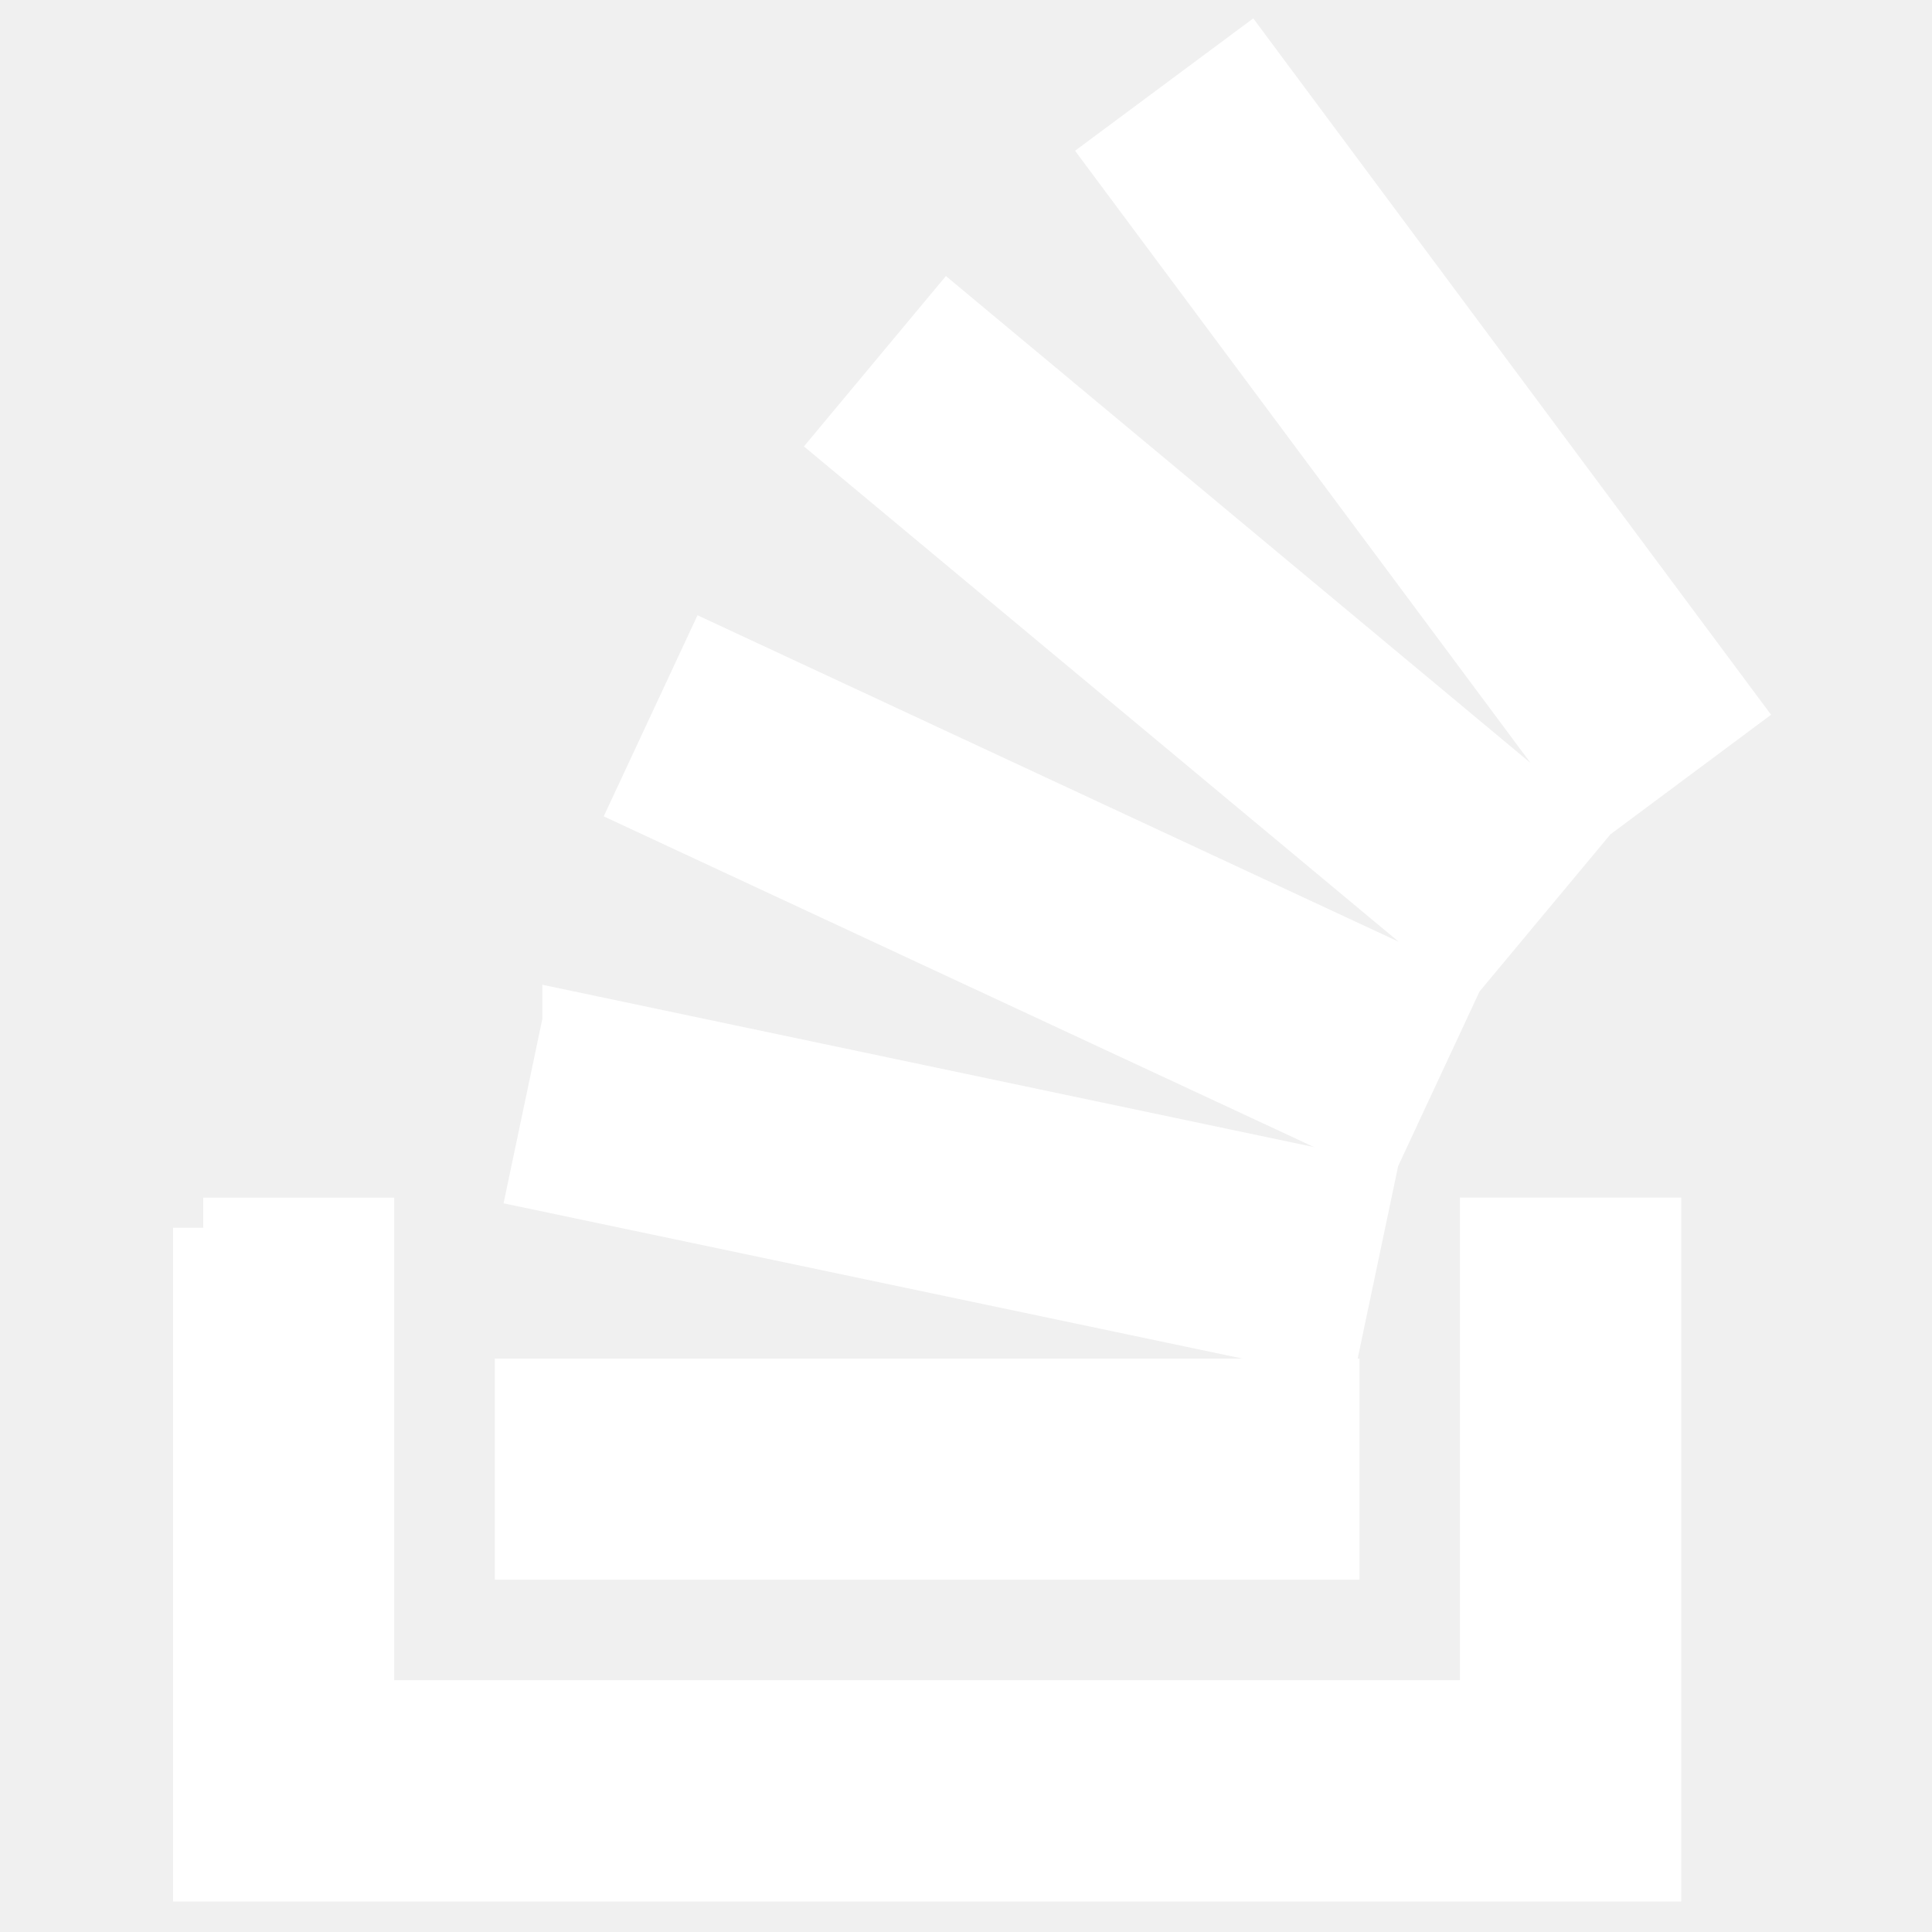
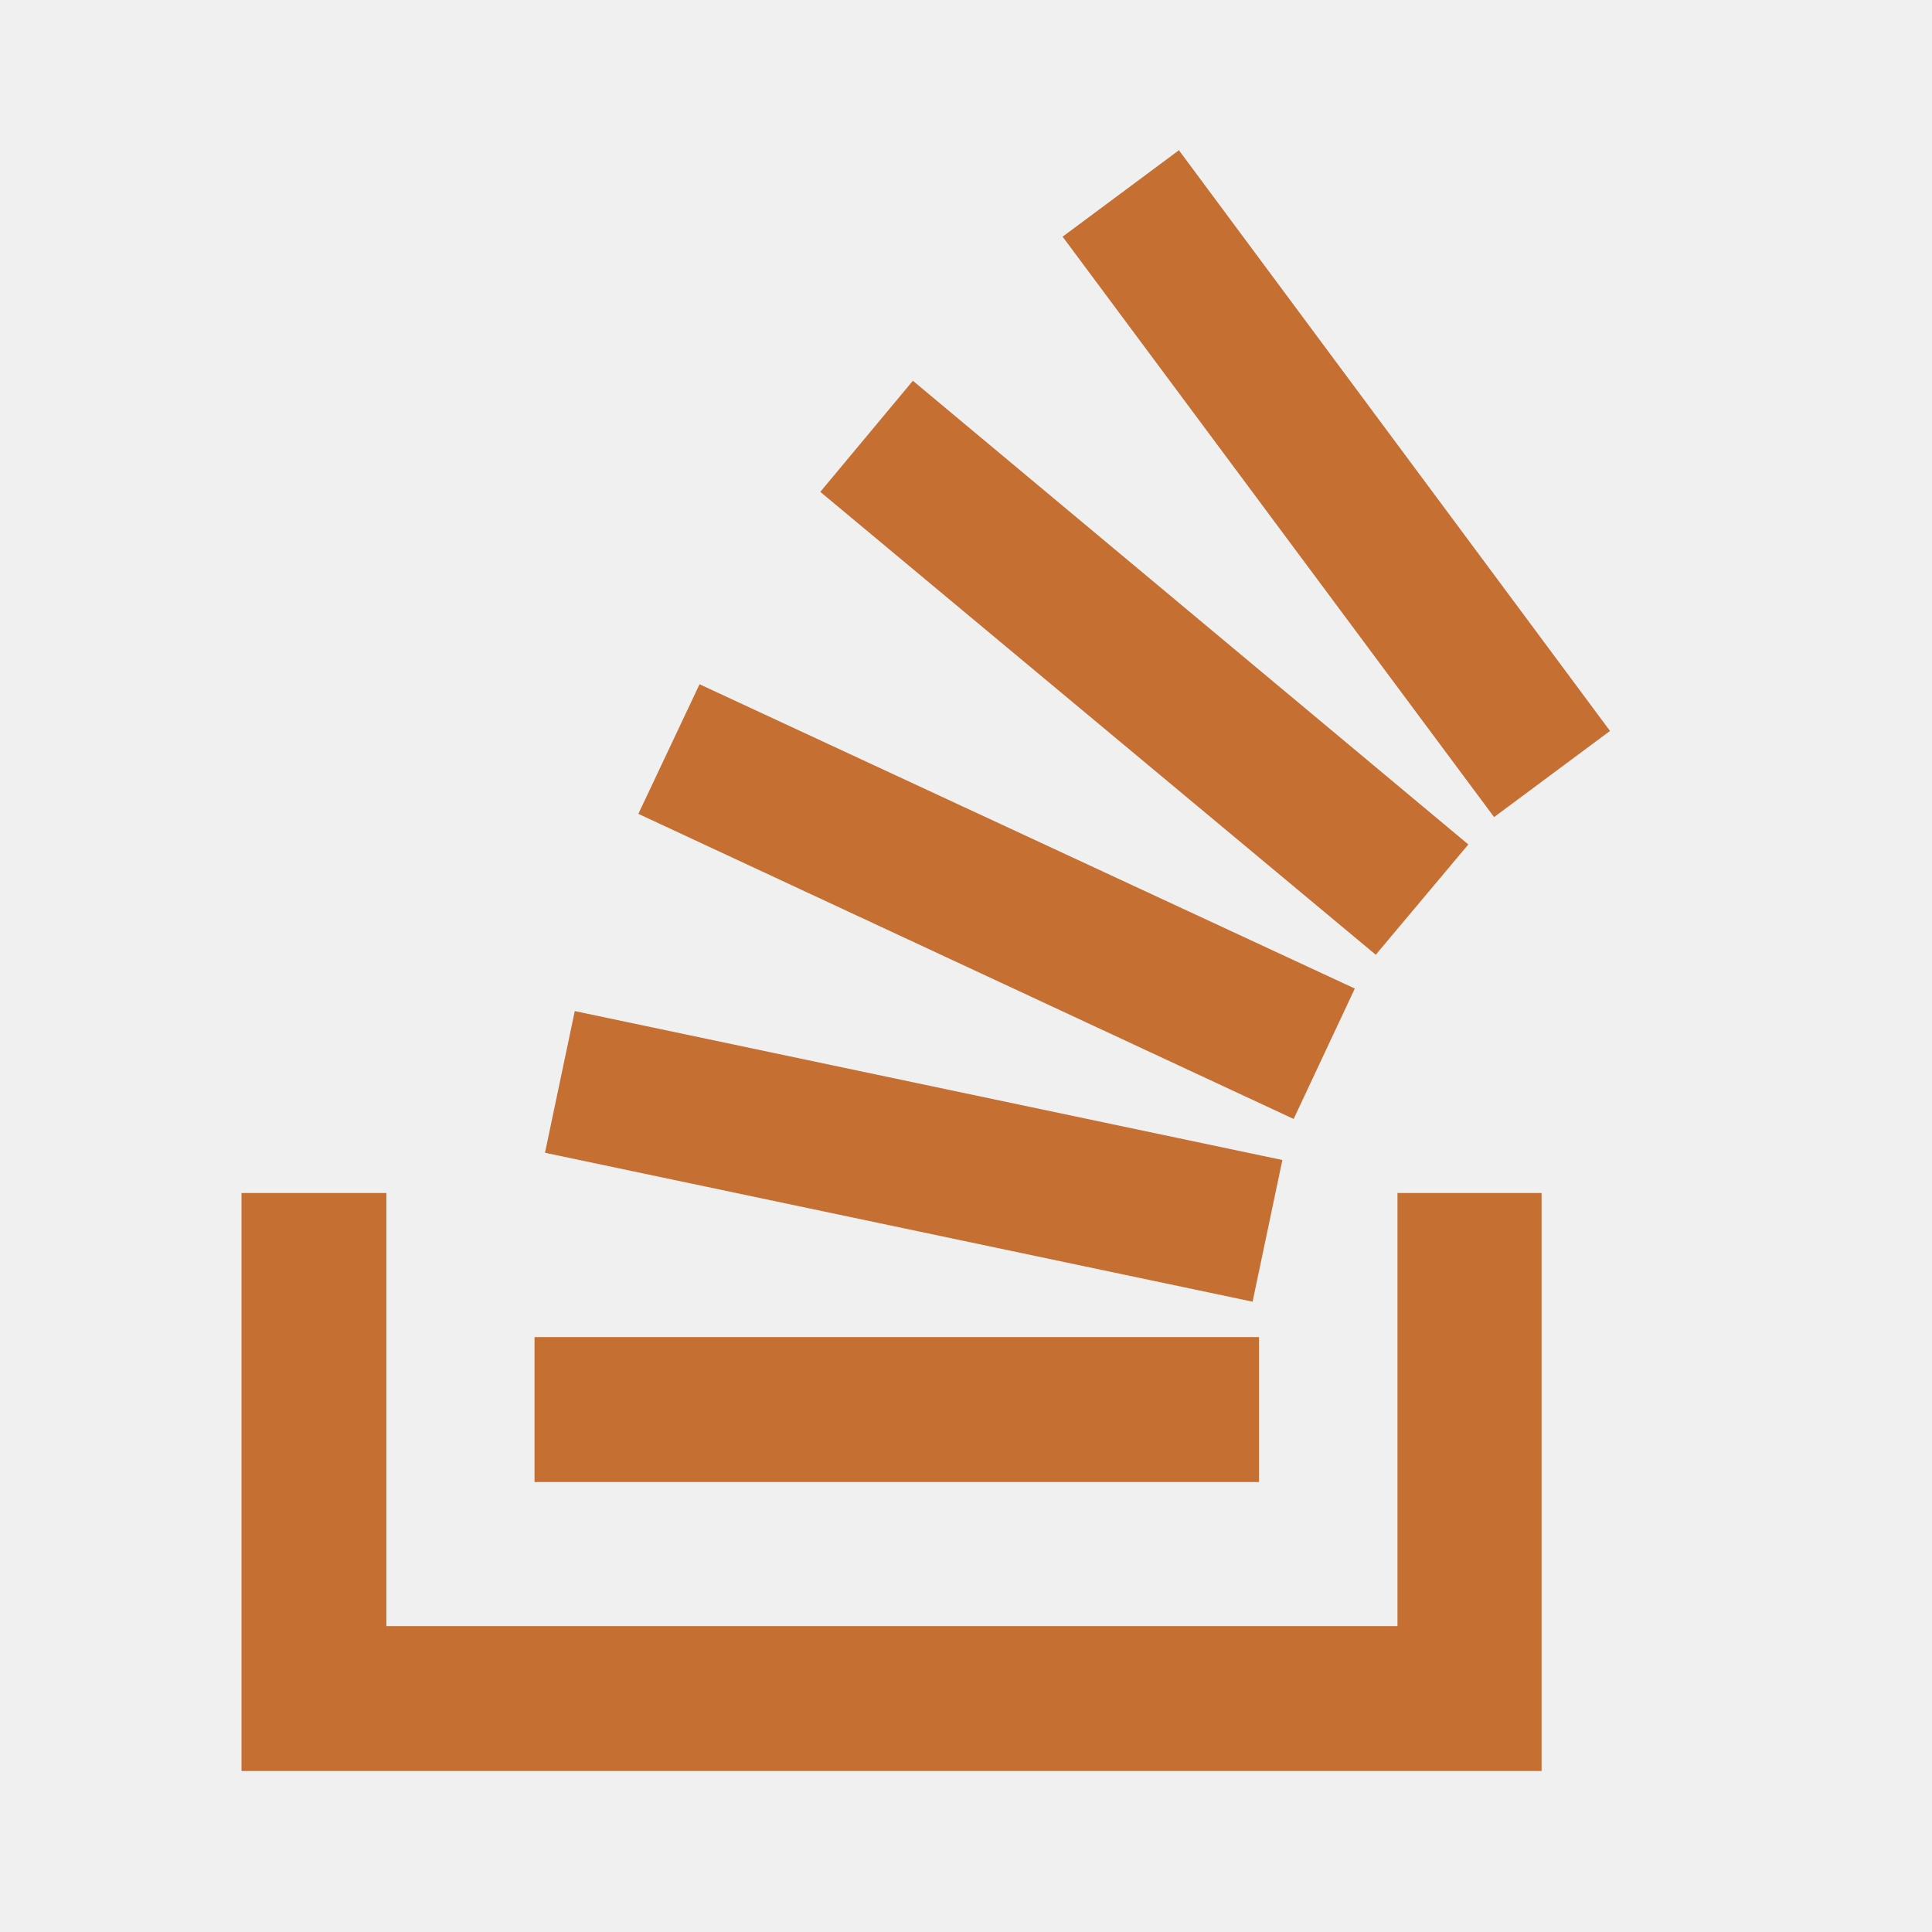
- <svg xmlns="http://www.w3.org/2000/svg" fill="#fff" width="800px" height="800px" viewBox="0 0 32 32" version="1.1" stroke="#fff">
+ <svg xmlns="http://www.w3.org/2000/svg" width="800px" height="800px" viewBox="0 0 24.00 24.00" fill="#c56f33" stroke="#c56f33" stroke-width="0">
  <g id="SVGRepo_bgCarrier" stroke-width="0" />
  <g id="SVGRepo_tracerCarrier" stroke-linecap="round" stroke-linejoin="round" />
  <g id="SVGRepo_iconCarrier">
-     <path d="M8.696 23.002v2.662h13.321v-2.662h-13.321zM3.366 20.336v10.659h23.981v-10.659h-2.666v7.994h-18.652v-7.993h-2.663zM9.483 16.928l-0.55 2.616 13.087 2.75 0.55-2.614-13.087-2.753zM11.795 10.855l-1.131 2.424 12.124 5.645 1.13-2.424zM15.731 5.276l-1.711 2.054 10.278 8.56 1.711-2.054zM20.655 1.004l-2.149 1.596 7.985 10.732 2.144-1.596z" />
+     <rect width="24" height="24" fill="none" />
+     <path d="M17.36,20.2V14.82h1.79V22H3V14.82H4.8V20.2H17.36M6.77,14.32l.37-1.76,8.79,1.85-.37,1.76L6.77,14.32m1.16-4.21L8.69,8.5l8.14,3.78-.76,1.62L7.93,10.11m2.26-4,1.15-1.38,6.9,5.76-1.15,1.37-6.9-5.75m4.45-4.25L20,9.08l-1.44,1.07L13.2,2.94l1.44-1.07m-8,16.54v-1.8h9v1.8Z" />
  </g>
</svg>
